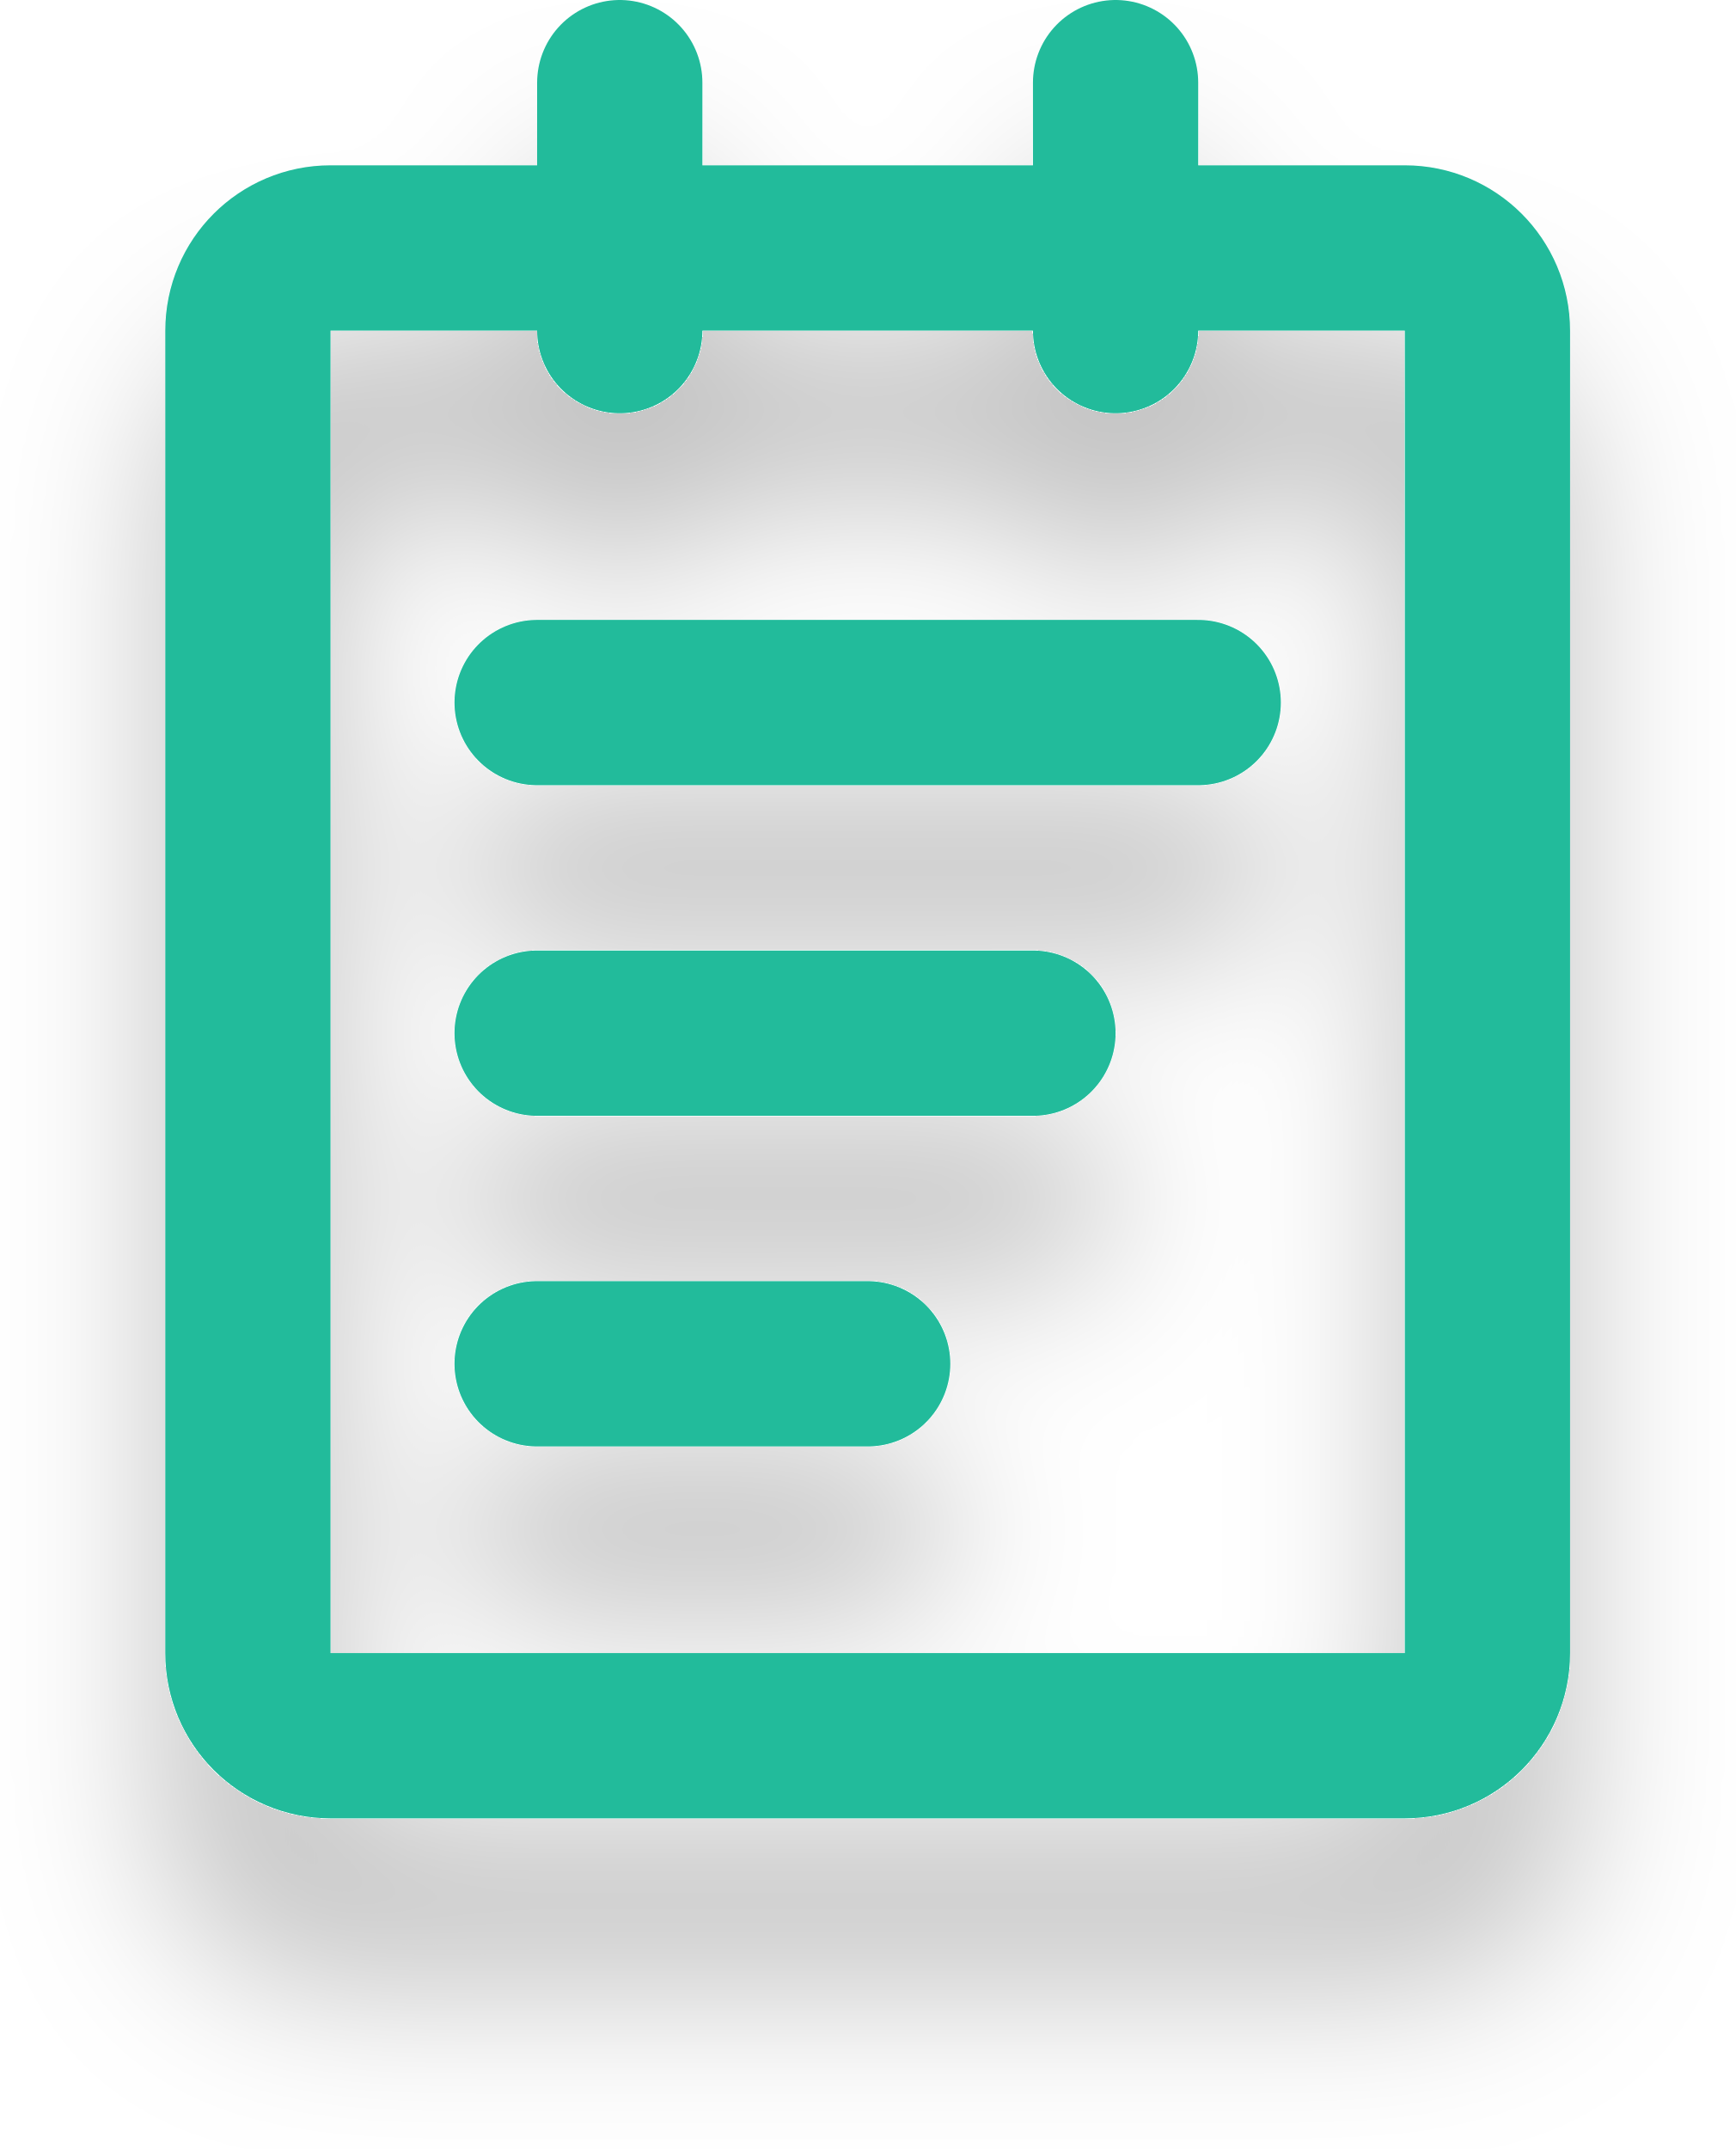
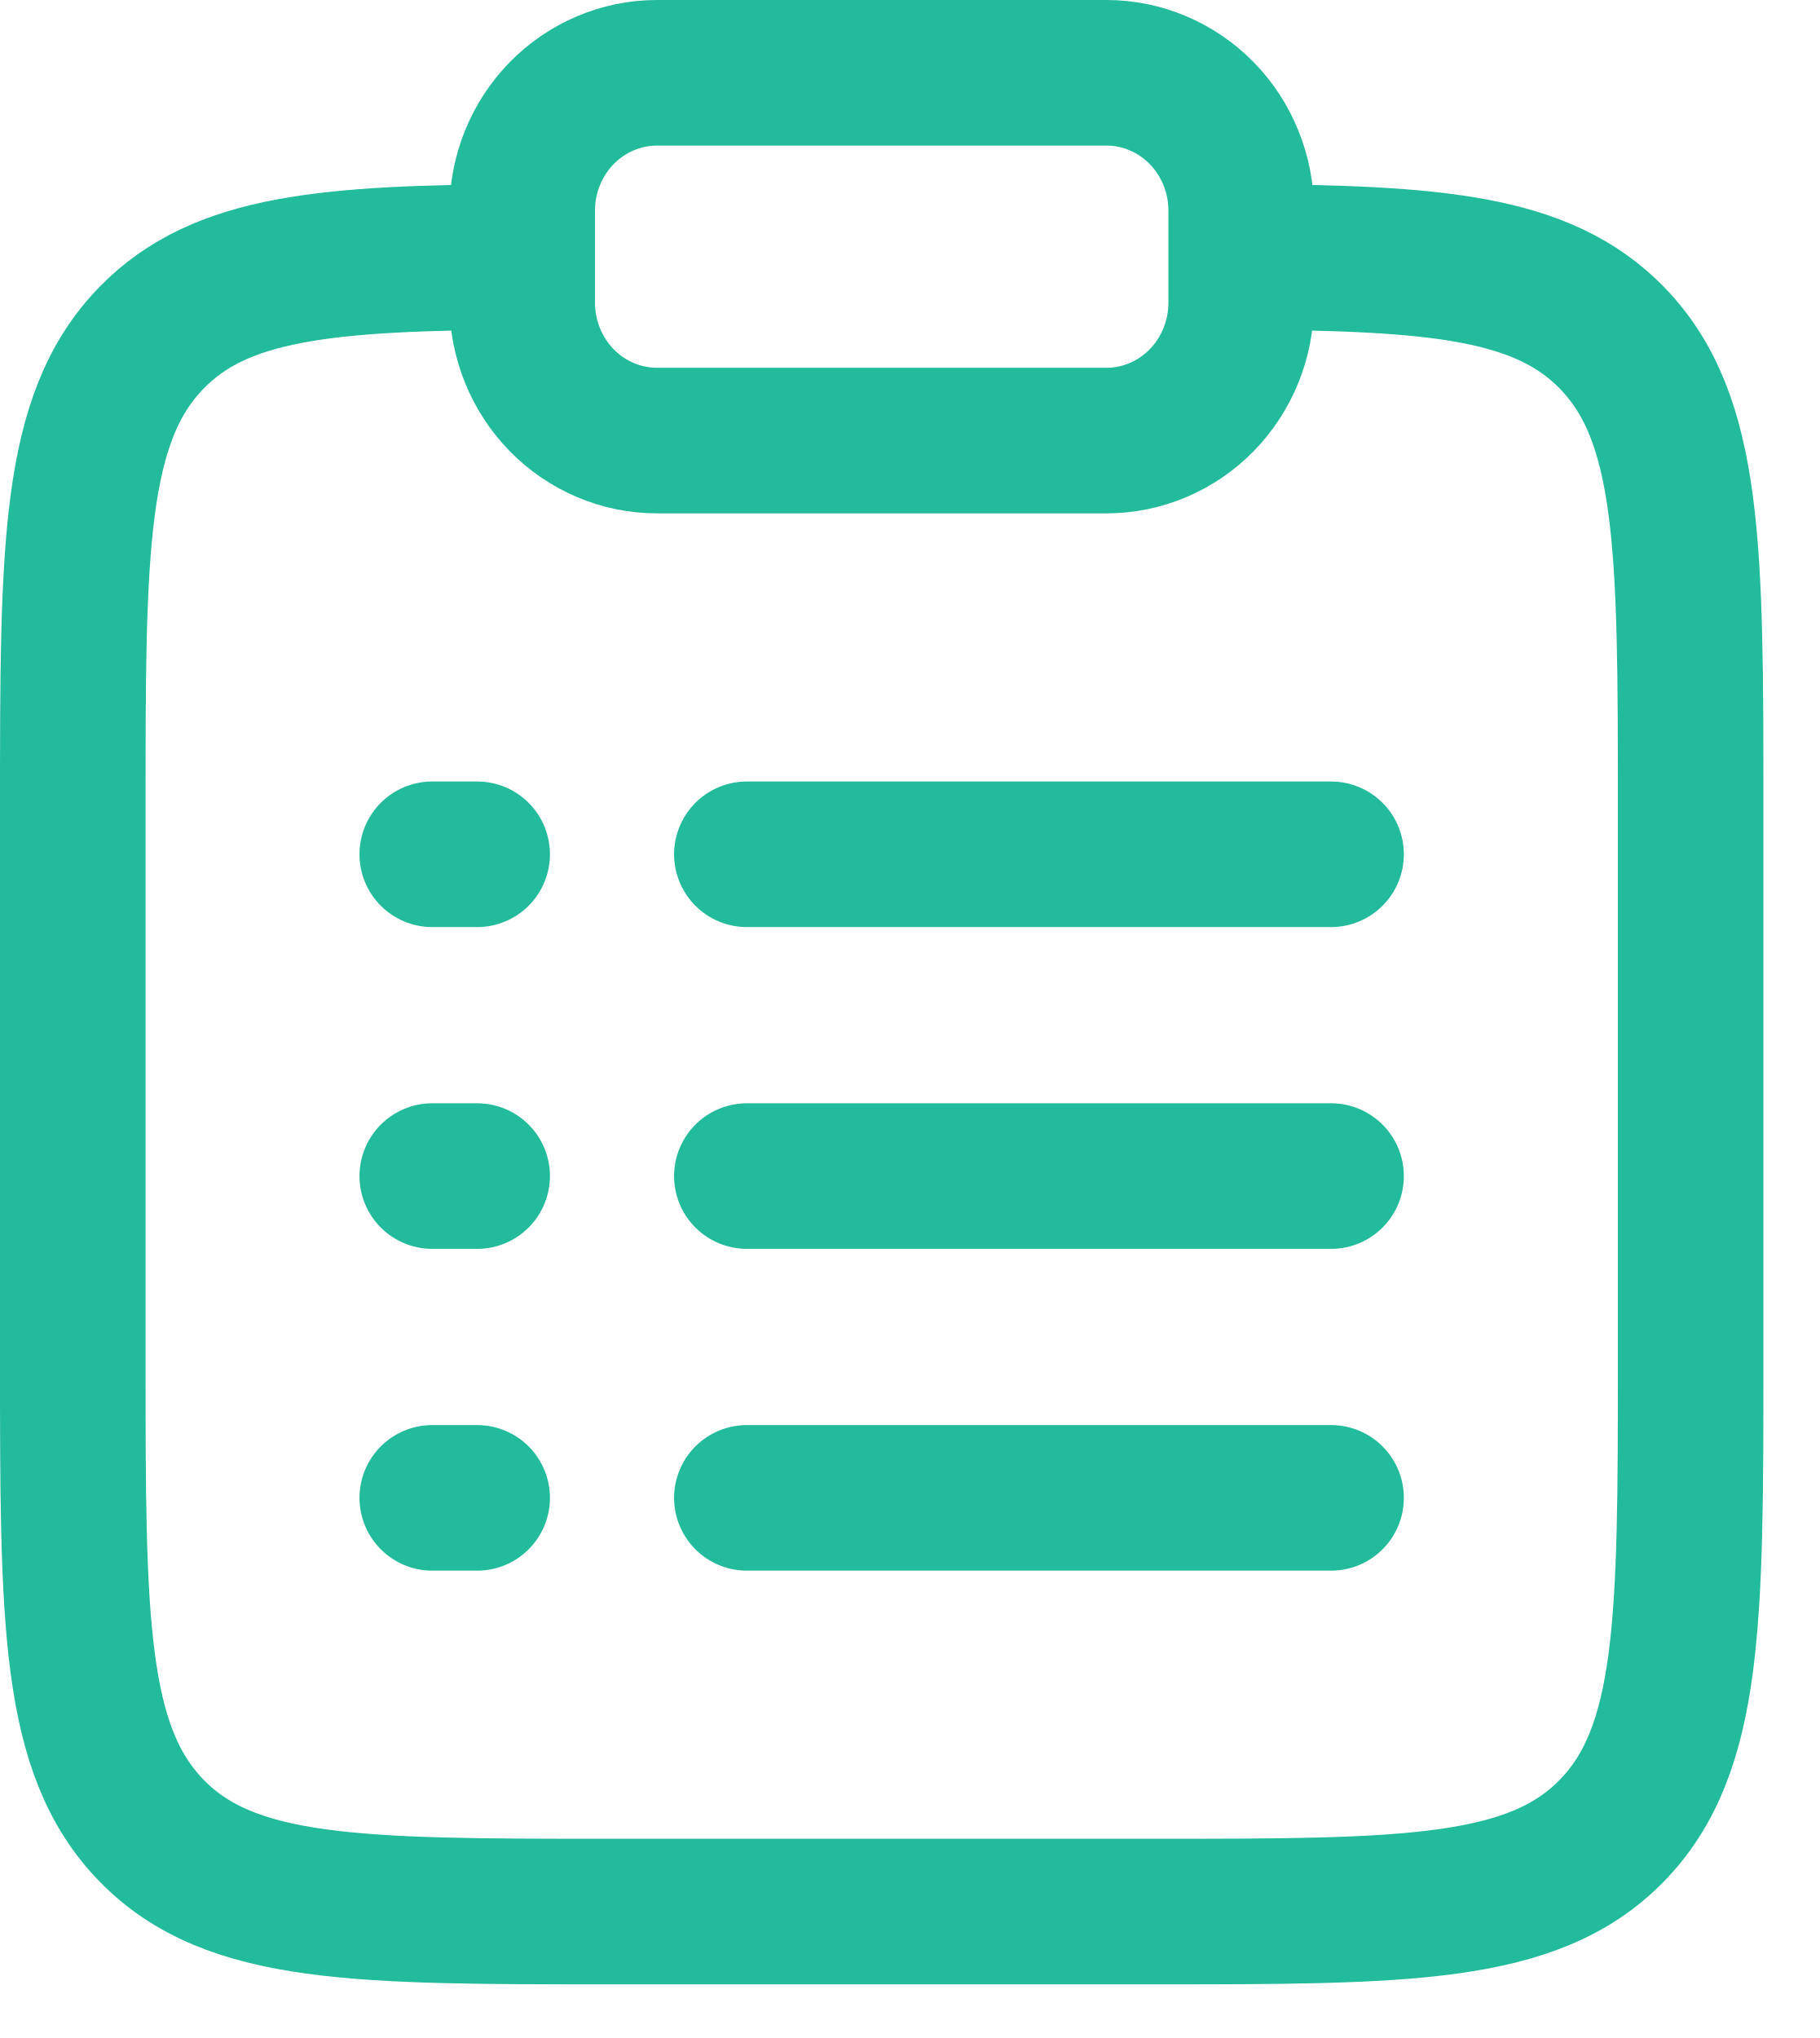
- <svg xmlns="http://www.w3.org/2000/svg" width="42" height="52" viewBox="0 0 42 52" fill="none">
-   <g filter="url(#filter0_d_871_11857)">
-     <path d="M34 6H8C6.895 6 6 6.895 6 8V40C6 41.105 6.895 42 8 42H34C35.105 42 36 41.105 36 40V8C36 6.895 35.105 6 34 6Z" stroke="#22BB9B" stroke-width="4" stroke-linejoin="round" />
-     <path d="M15 2V8M27 2V8M13 17H29M13 25H25M13 33H21" stroke="#22BB9B" stroke-width="4" stroke-linecap="round" stroke-linejoin="round" />
-   </g>
-   <defs>
-     <filter id="filter0_d_871_11857" x="0" y="0" width="42" height="52" filterUnits="userSpaceOnUse" color-interpolation-filters="sRGB">
-       <feFlood flood-opacity="0" result="BackgroundImageFix" />
-       <feColorMatrix in="SourceAlpha" type="matrix" values="0 0 0 0 0 0 0 0 0 0 0 0 0 0 0 0 0 0 127 0" result="hardAlpha" />
-       <feOffset dy="4" />
-       <feGaussianBlur stdDeviation="2" />
-       <feComposite in2="hardAlpha" operator="out" />
-       <feColorMatrix type="matrix" values="0 0 0 0 0 0 0 0 0 0 0 0 0 0 0 0 0 0 0.25 0" />
-       <feBlend mode="normal" in2="BackgroundImageFix" result="effect1_dropShadow_871_11857" />
-       <feBlend mode="normal" in="SourceGraphic" in2="effect1_dropShadow_871_11857" result="shape" />
-     </filter>
-   </defs>
+ <svg xmlns="http://www.w3.org/2000/svg" width="25" height="28" viewBox="0 0 25 28" fill="none">
+   <path d="M17.056 3.529C19.742 3.544 21.197 3.667 22.146 4.637C23.232 5.747 23.232 7.533 23.232 11.105V18.684C23.232 22.258 23.232 24.044 22.146 25.154C21.061 26.263 19.314 26.263 15.821 26.263H8.411C4.918 26.263 3.17 26.263 2.086 25.154C1 24.043 1 22.258 1 18.684V11.105C1 7.533 1 5.747 2.086 4.637C3.034 3.667 4.489 3.544 7.175 3.529" stroke="#22BB9B" stroke-width="2" />
+   <path d="M10.263 16.158H18.291M5.94 16.158H6.557M5.94 11.737H6.557M5.94 20.579H6.557M10.263 11.737H18.291M10.263 20.579H18.291" stroke="#22BB9B" stroke-width="2" stroke-linecap="round" />
+   <path d="M7.176 2.895C7.176 2.392 7.371 1.91 7.718 1.555C8.066 1.2 8.537 1 9.028 1H15.204C15.695 1 16.166 1.2 16.514 1.555C16.861 1.91 17.056 2.392 17.056 2.895V4.158C17.056 4.66 16.861 5.142 16.514 5.498C16.166 5.853 15.695 6.053 15.204 6.053H9.028C8.537 6.053 8.066 5.853 7.718 5.498C7.371 5.142 7.176 4.66 7.176 4.158V2.895Z" stroke="#22BB9B" stroke-width="2" />
</svg>
